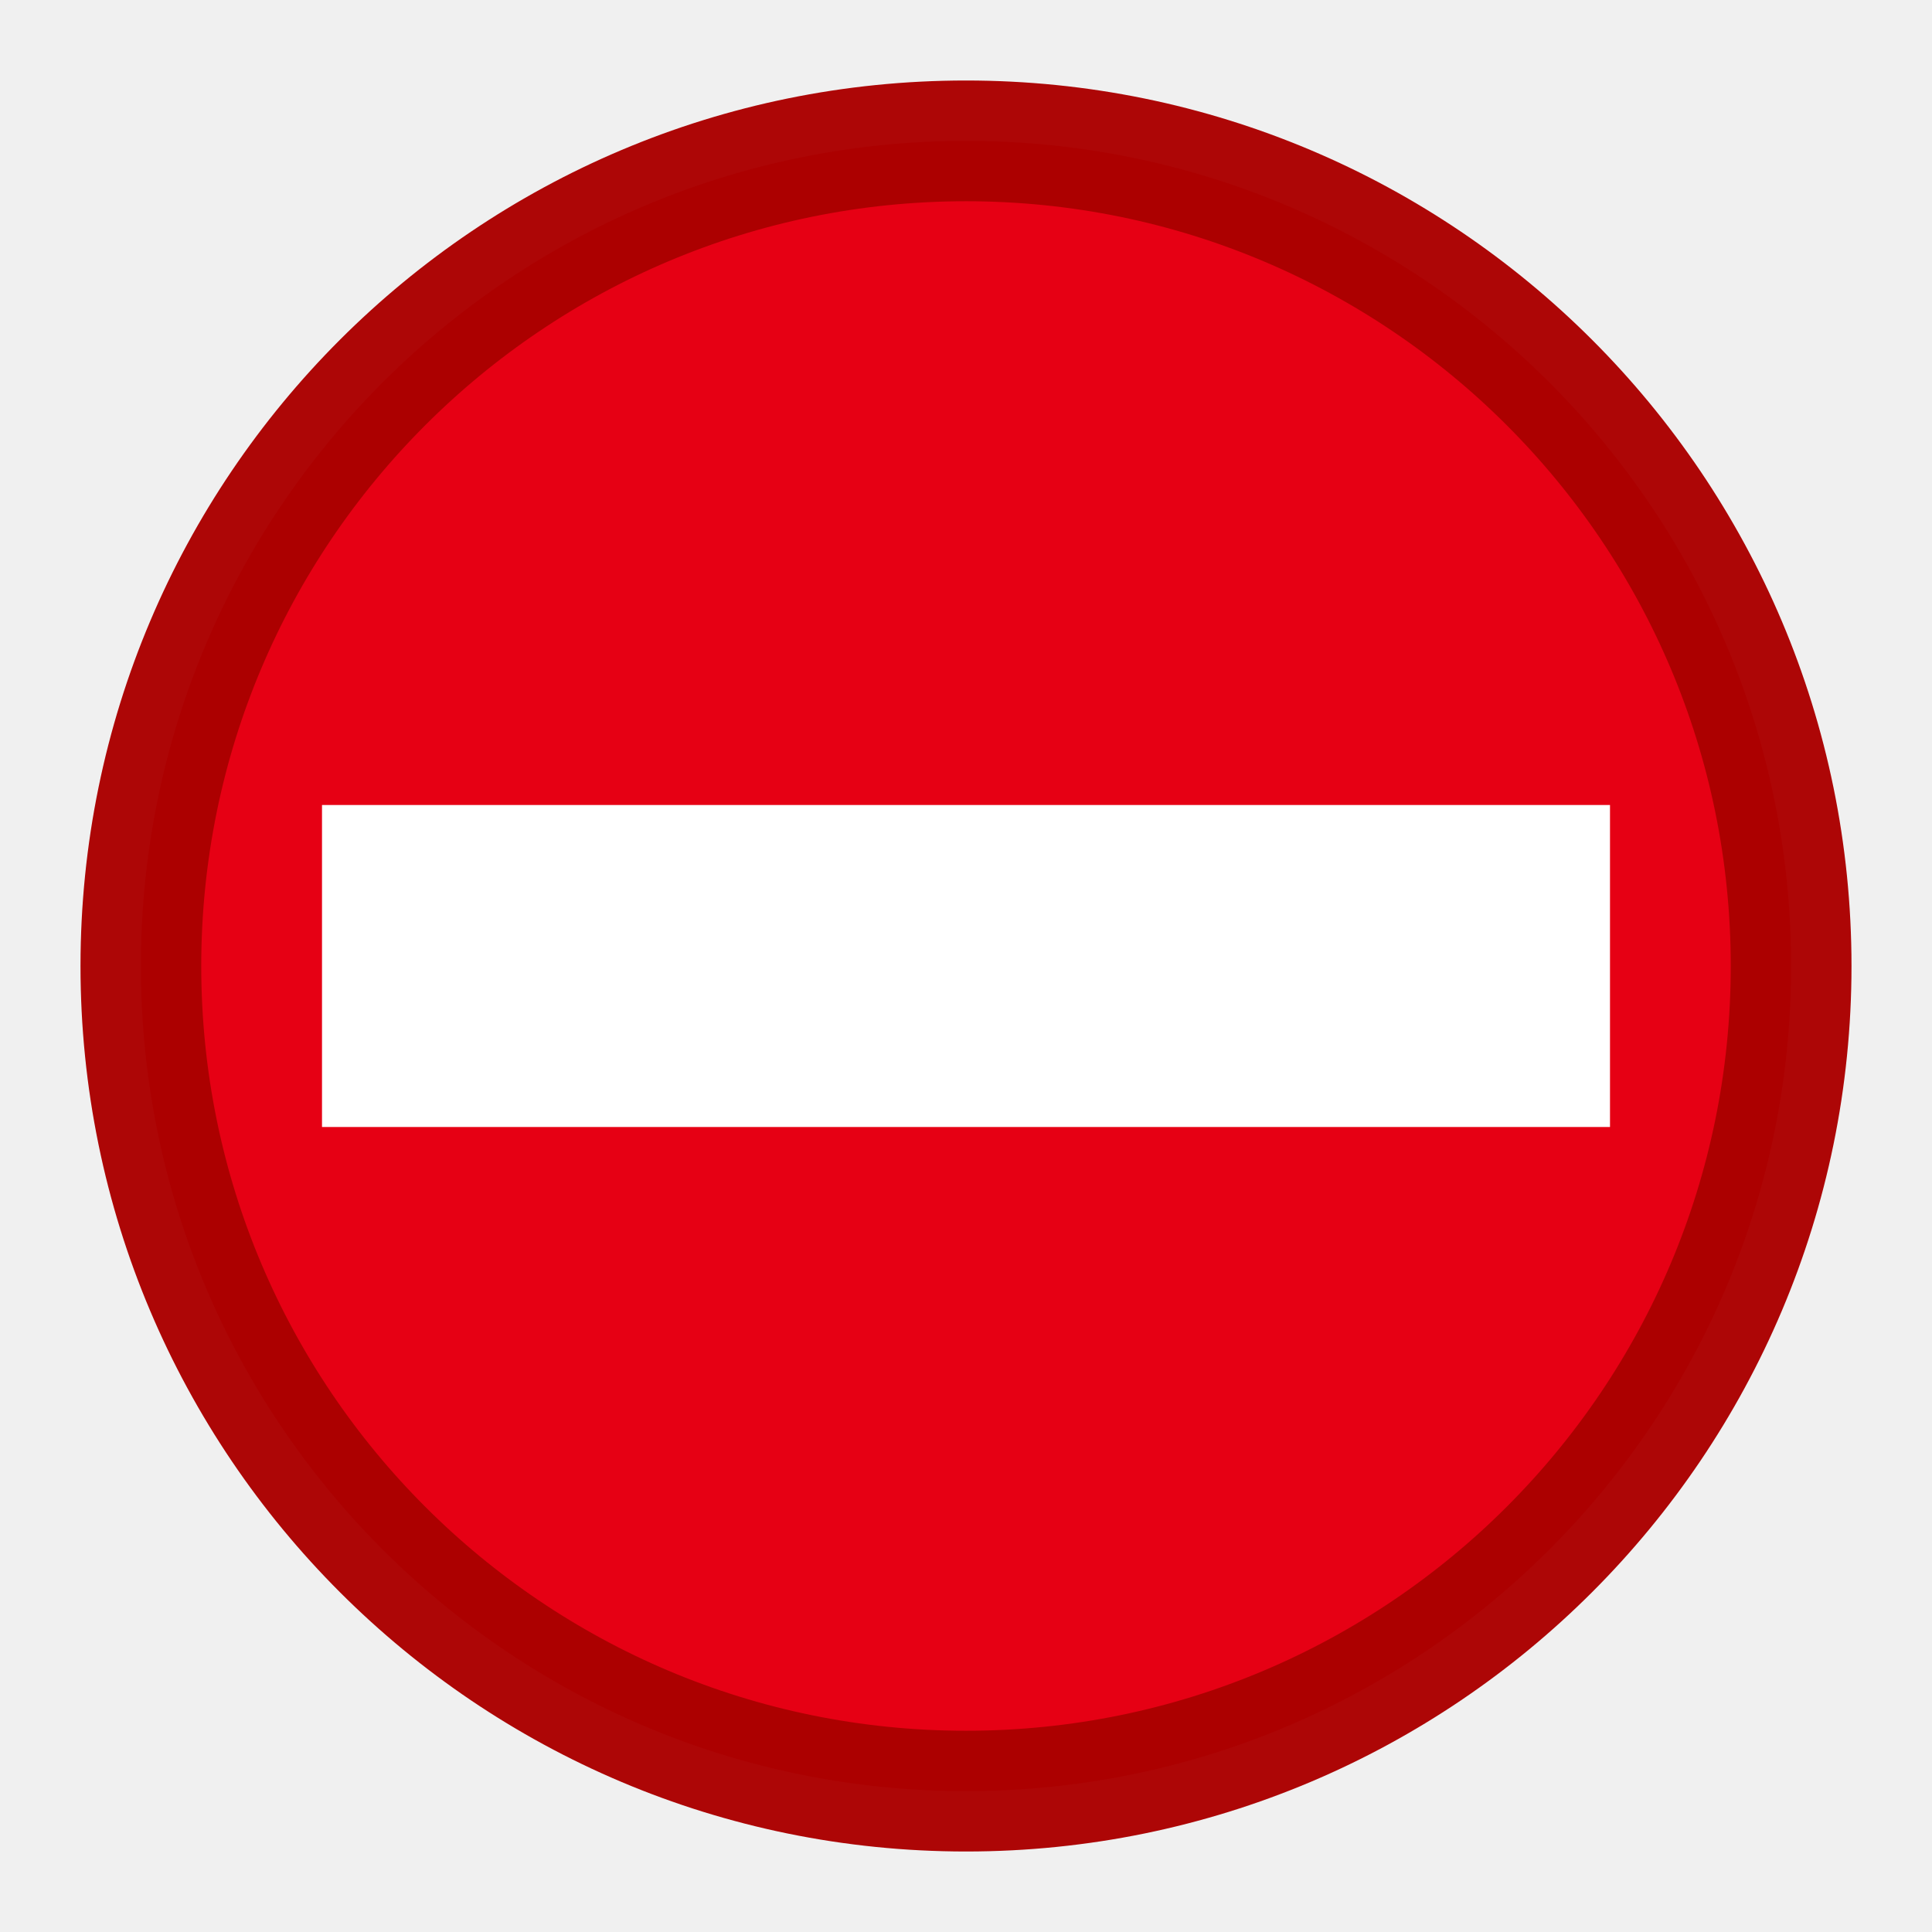
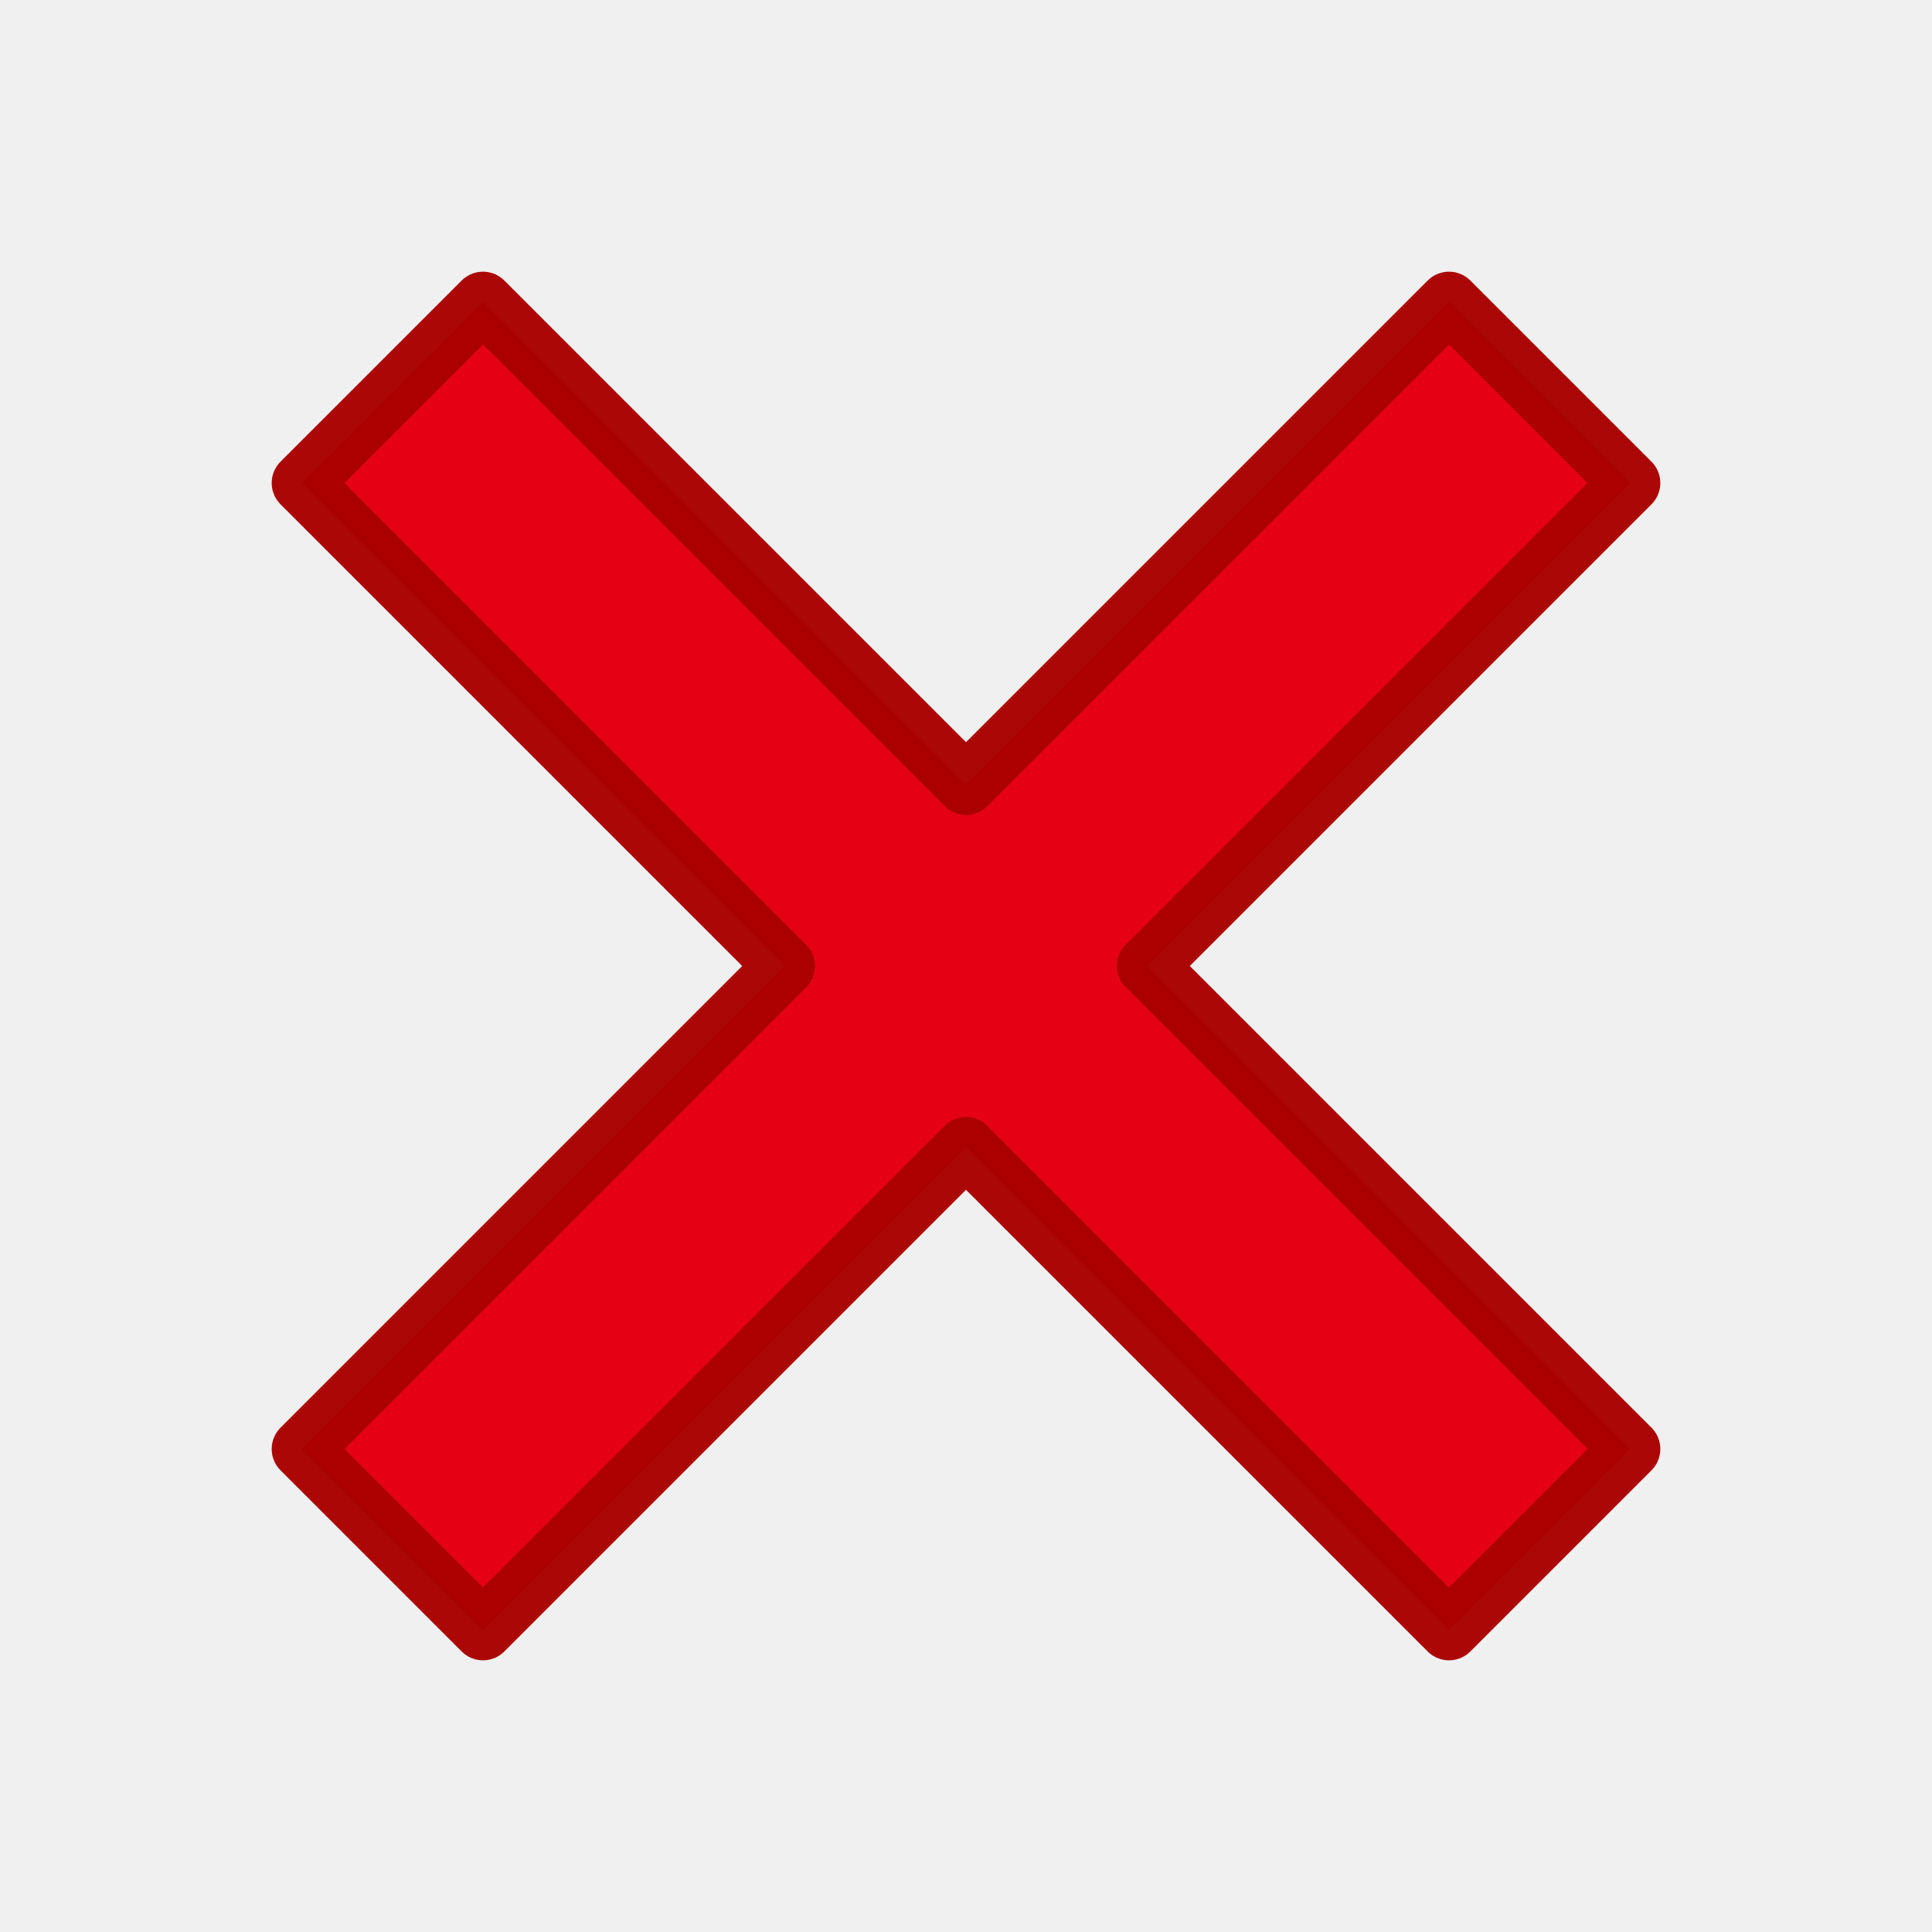
<svg xmlns="http://www.w3.org/2000/svg" width="24" height="24" id="svg2" version="1.0">
  <defs id="defs4" />
  <g id="layer1" transform="translate(0,-24)">
-     <circle style="opacity:1;fill:#e60014;fill-opacity:1;fill-rule:evenodd;stroke:#ab0000;stroke-width:1.5;stroke-linecap:round;stroke-linejoin:round;stroke-miterlimit:4;stroke-dasharray:none;stroke-dashoffset:0;stroke-opacity:0.973;paint-order:normal" id="path830" cx="12" cy="36" r="10.25" />
-     <path style="color:#000000;font-style:normal;font-variant:normal;font-weight:normal;font-stretch:normal;font-size:medium;line-height:normal;font-family:sans-serif;font-variant-ligatures:normal;font-variant-position:normal;font-variant-caps:normal;font-variant-numeric:normal;font-variant-alternates:normal;font-feature-settings:normal;text-indent:0;text-align:start;text-decoration:none;text-decoration-line:none;text-decoration-style:solid;text-decoration-color:#000000;letter-spacing:normal;word-spacing:normal;text-transform:none;writing-mode:lr-tb;direction:ltr;text-orientation:mixed;dominant-baseline:auto;baseline-shift:baseline;text-anchor:start;white-space:normal;shape-padding:0;clip-rule:nonzero;display:inline;overflow:visible;visibility:visible;opacity:1;isolation:auto;mix-blend-mode:normal;color-interpolation:sRGB;color-interpolation-filters:linearRGB;solid-color:#000000;solid-opacity:1;vector-effect:none;fill:#ffffff;fill-opacity:1;fill-rule:evenodd;stroke:none;stroke-width:3;stroke-linecap:butt;stroke-linejoin:miter;stroke-miterlimit:4;stroke-dasharray:none;stroke-dashoffset:0;stroke-opacity:1;color-rendering:auto;image-rendering:auto;shape-rendering:auto;text-rendering:auto;enable-background:accumulate" d="m 4,34 v 4 h 16 v -4 z" id="path840" />
+     <g id="layer1-3" transform="matrix(1.5,0,0,1.5,0,24)">
+       <path id="path826-3" d="m 4,2.5 4,4 4,-4 1.5,1.5 -4,4 4,4 -1.5,1.5 -4,-4 -4,4 -1.5,-1.5 4,-4 -4,-4 z" style="fill:#e60014;fill-opacity:1;fill-rule:evenodd;stroke:#aa0000;stroke-width:0.5;stroke-linecap:butt;stroke-linejoin:round;stroke-miterlimit:4;stroke-dasharray:none;stroke-opacity:0.969" />
+     </g>
  </g>
</svg>
